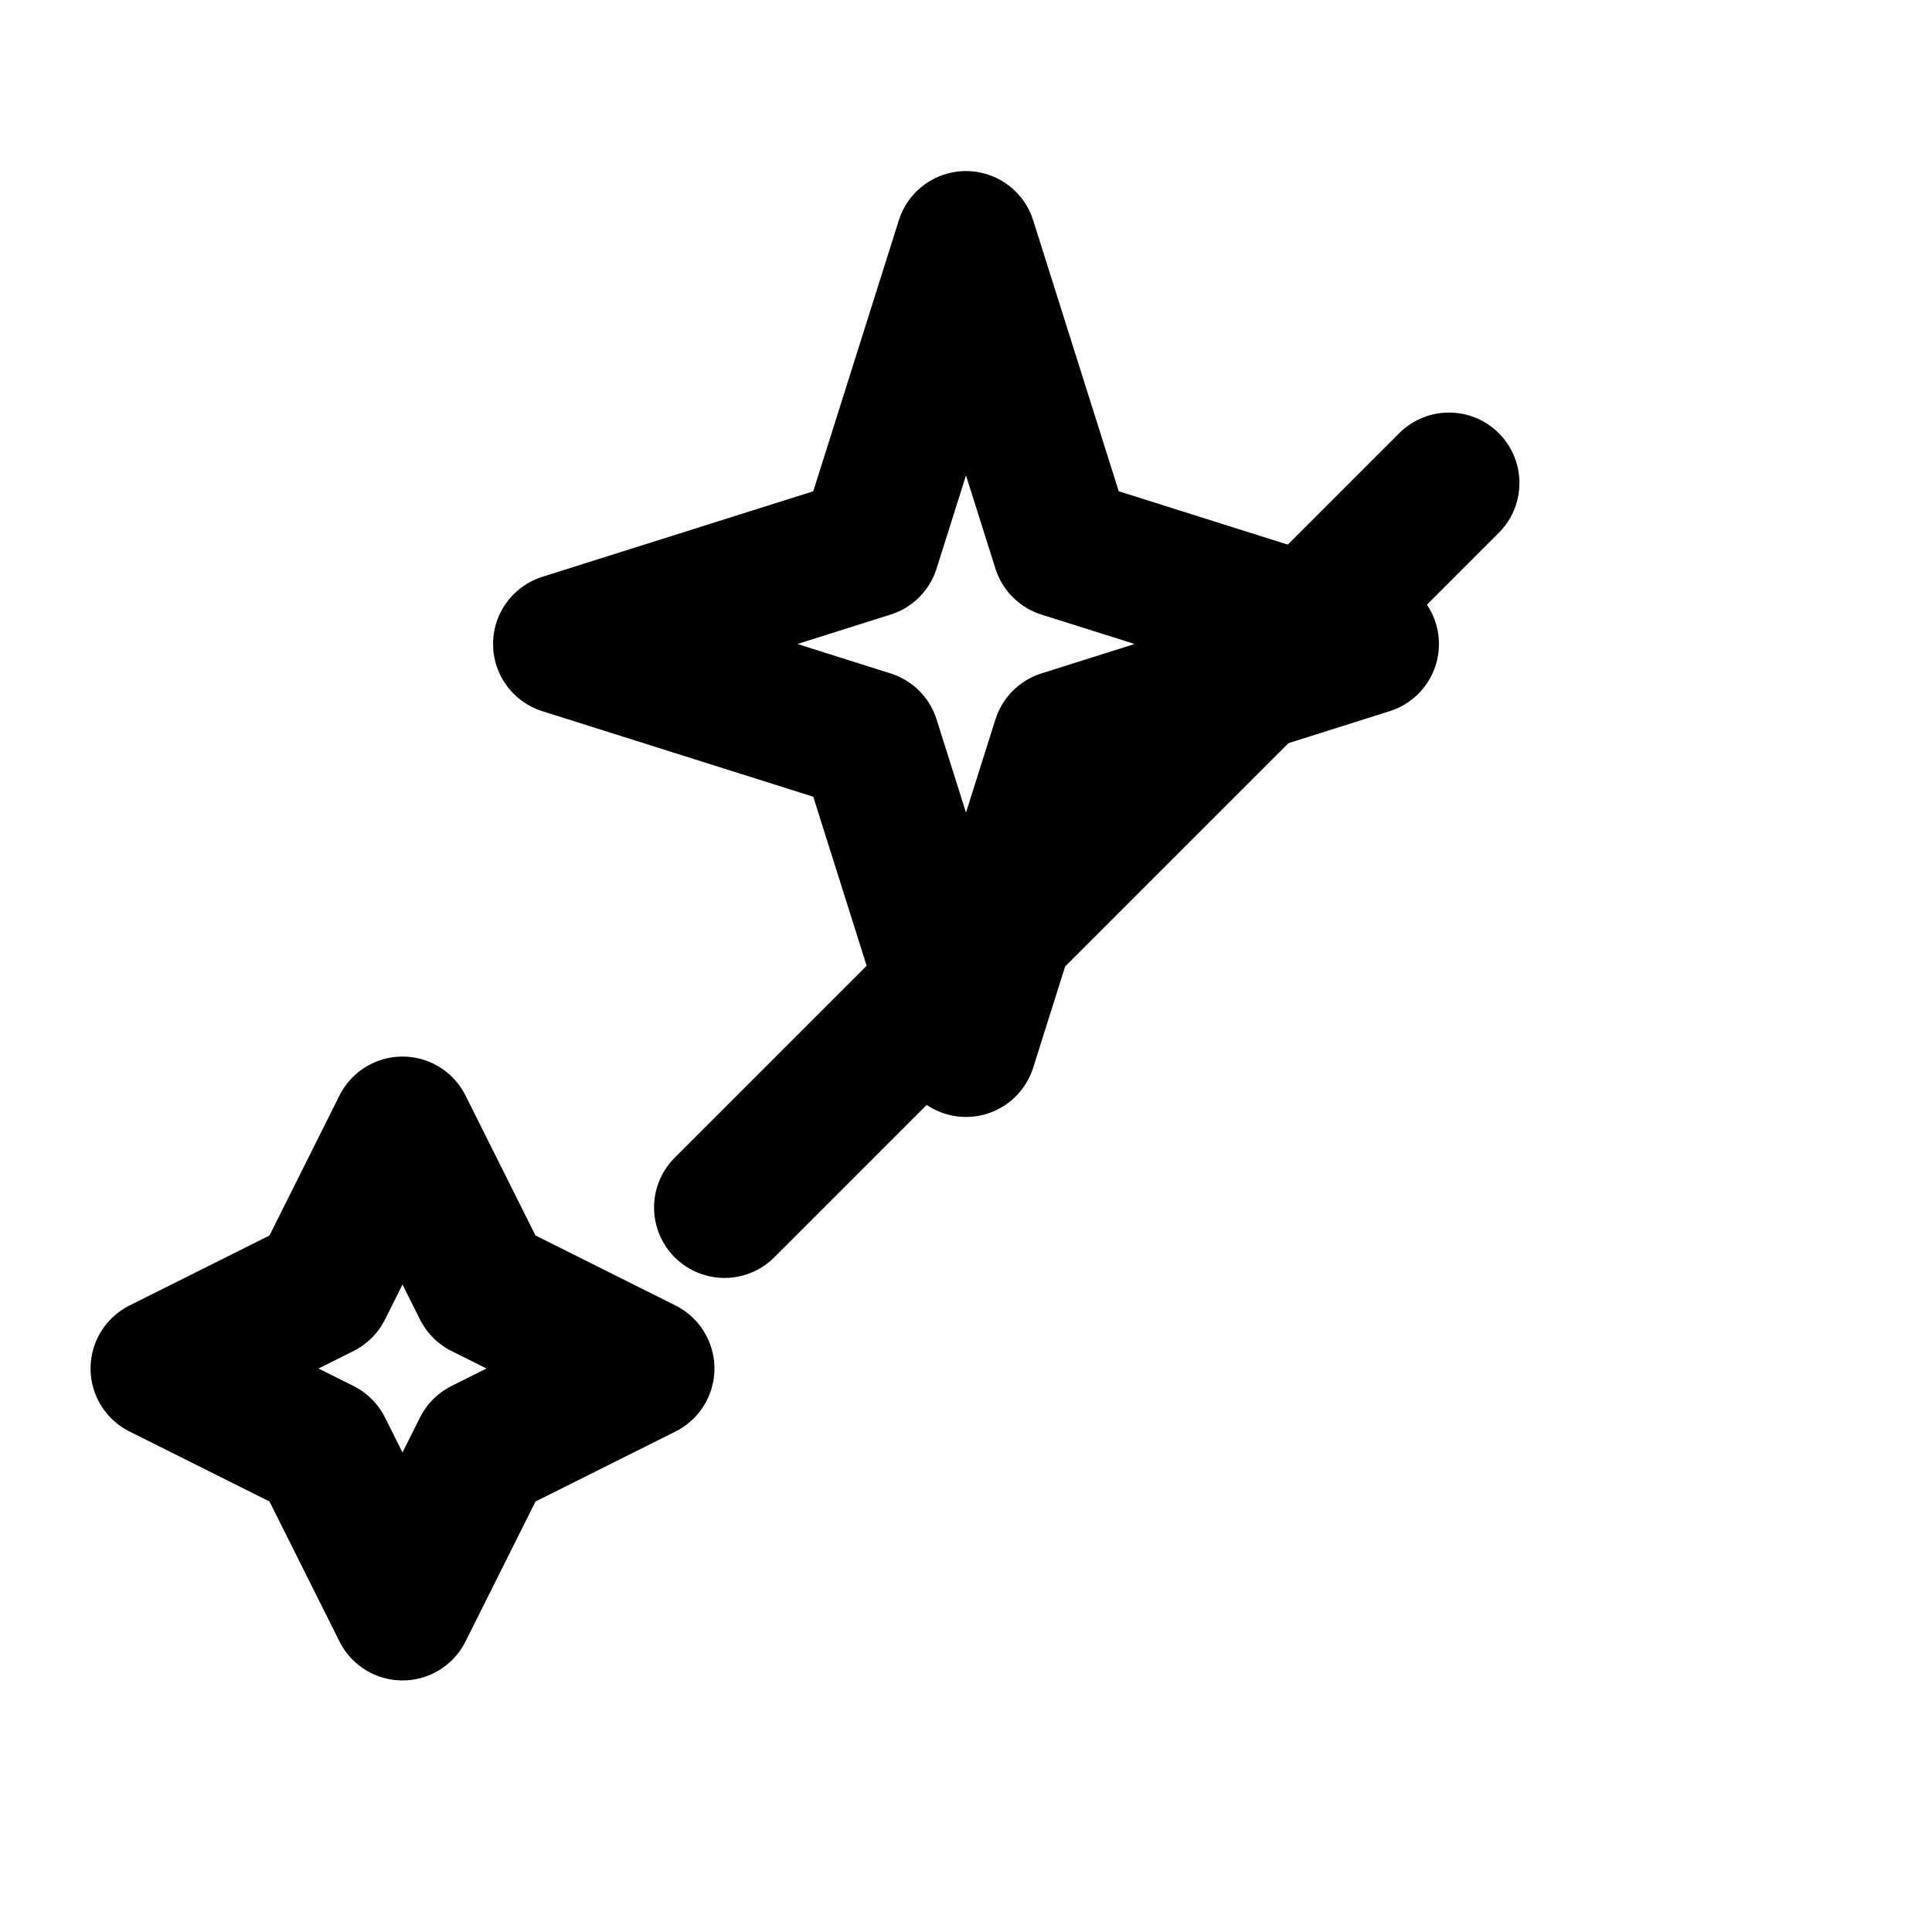
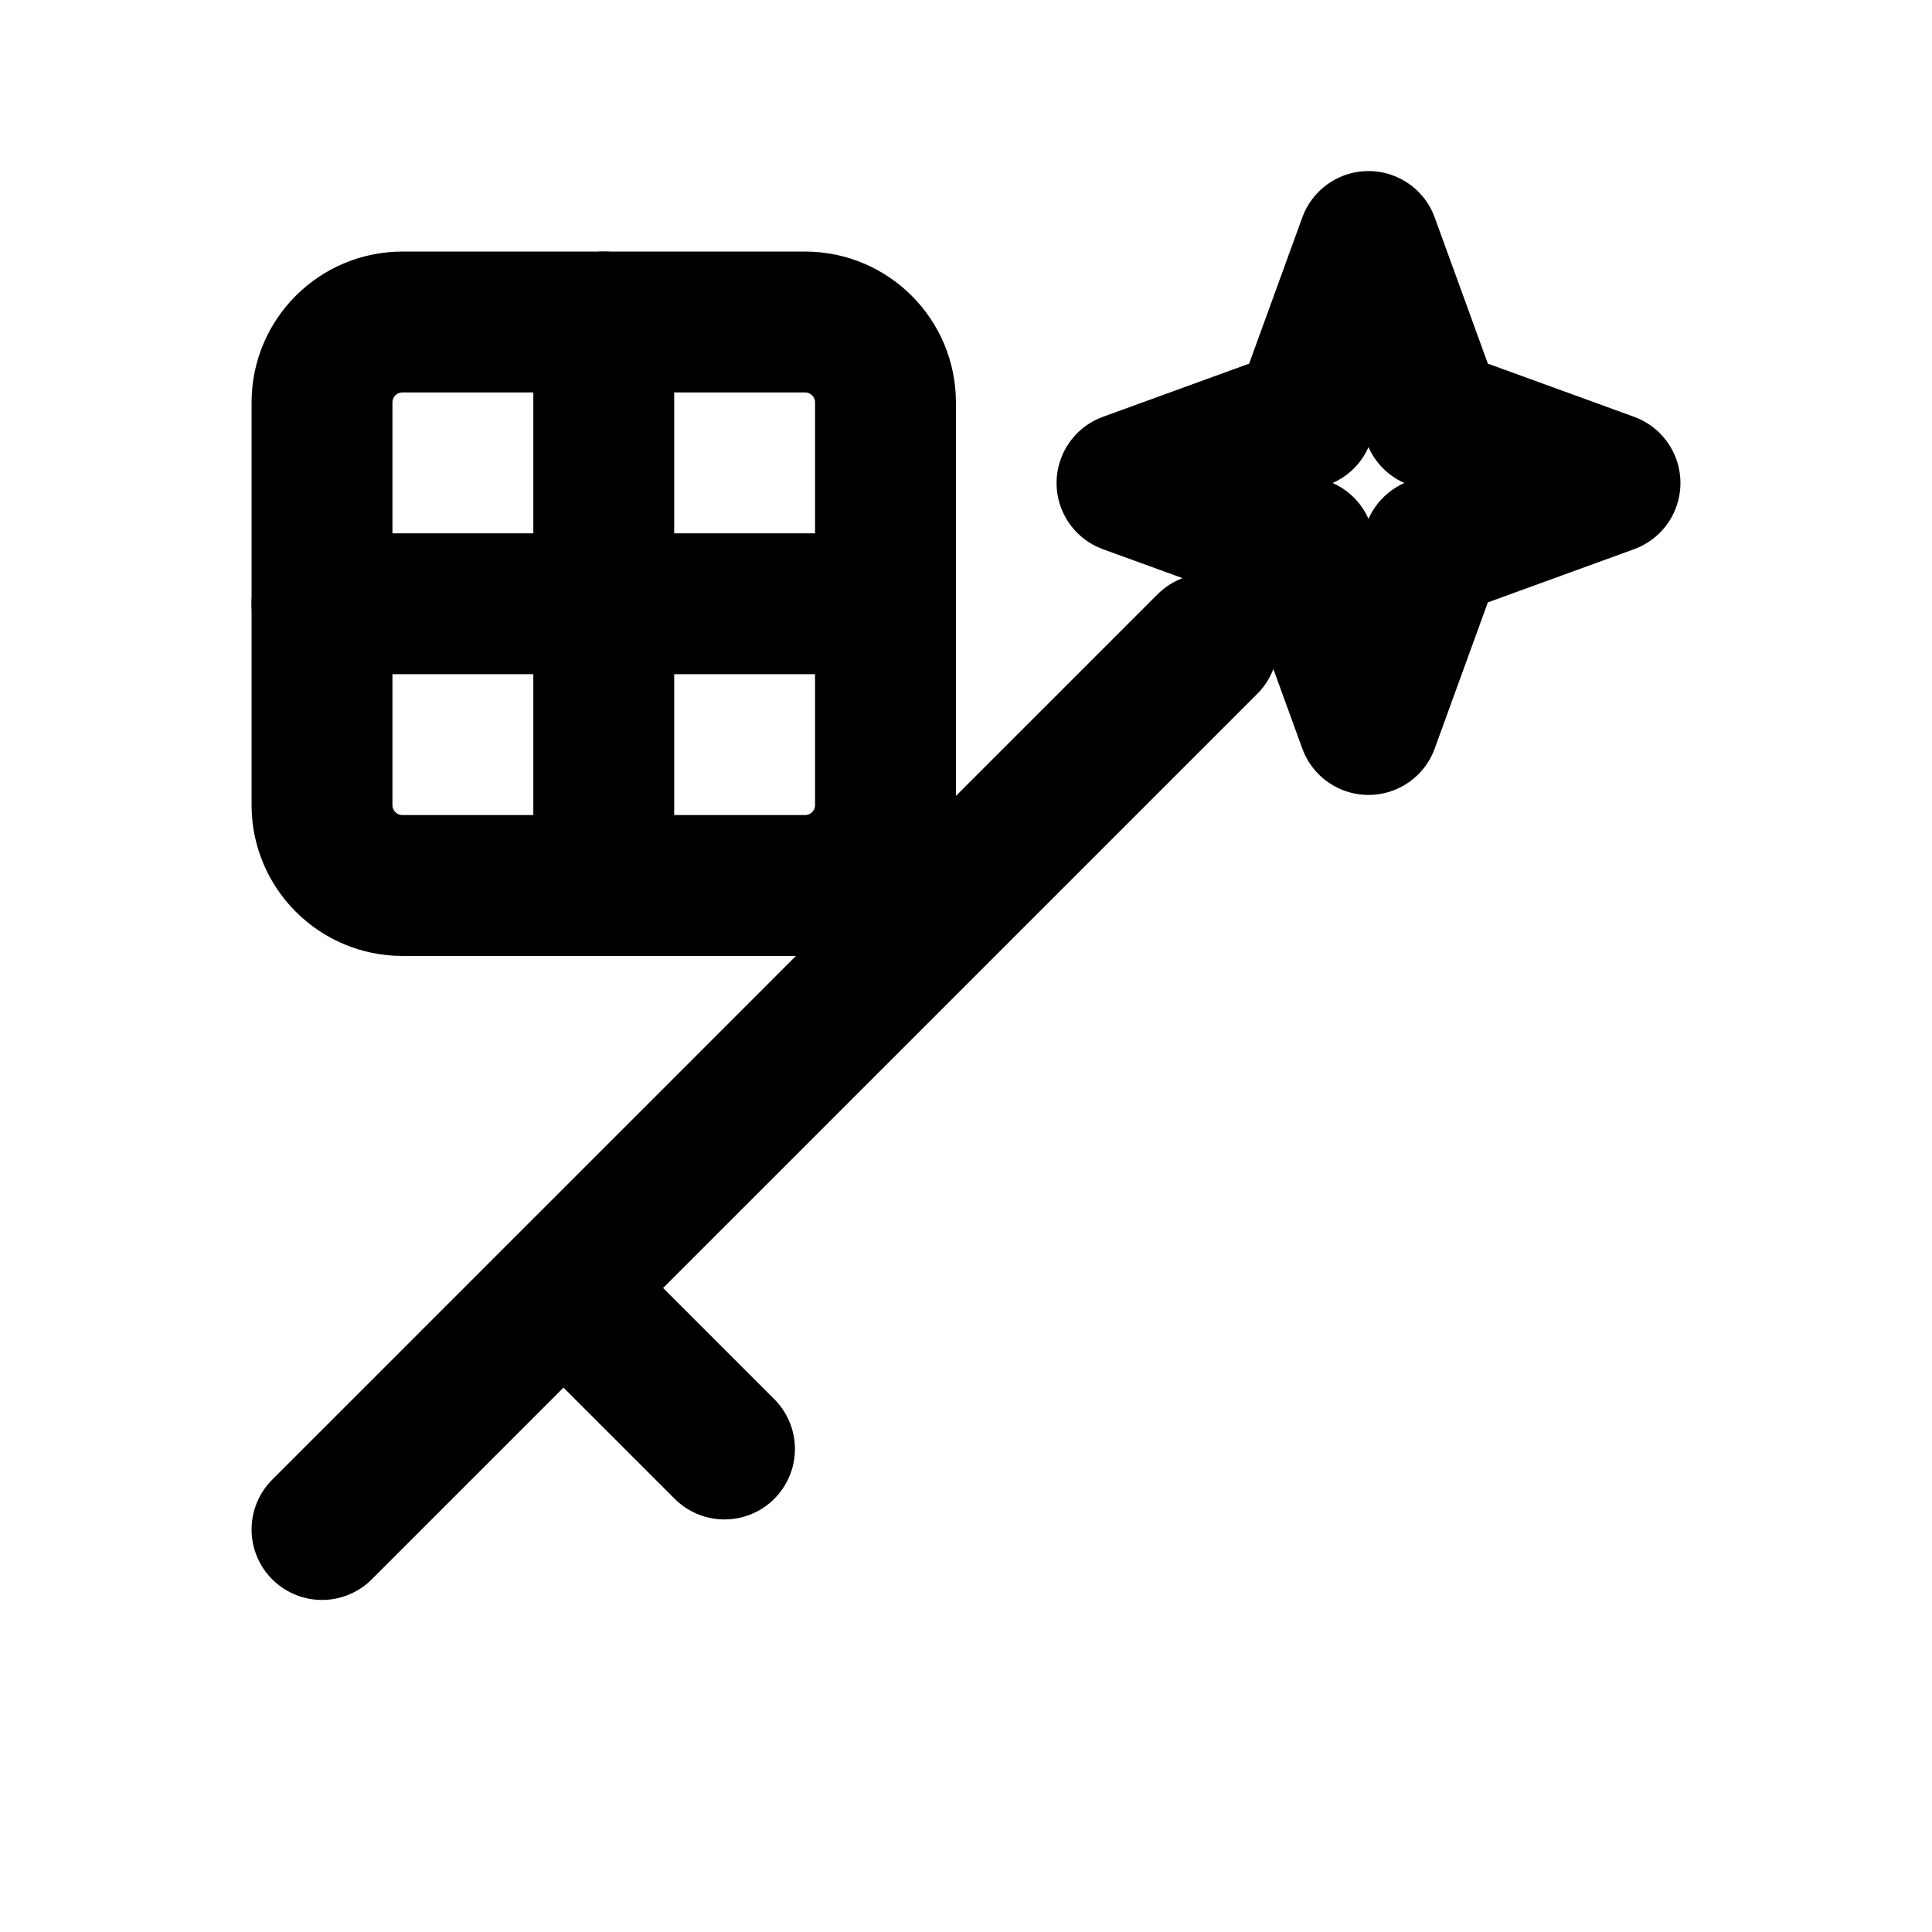
<svg xmlns="http://www.w3.org/2000/svg" viewBox="0 0 24 24" fill="none" stroke="currentColor" stroke-width="1.75" stroke-linecap="round" stroke-linejoin="round" role="img" aria-labelledby="title">
  <g>
-     <path d="m12 3 1.2 3.8L17 8l-3.8 1.2L12 13l-1.2-3.8L7 8l3.8-1.2zM5 14l1 2 2 1-2 1-1 2-1-2-2-1 2-1z" />
-     <path d="M9 15L18 6" />
+     <path d="M4 19 15 8m-8 8 2 2" />
+     <path d="M17 3l.8 2.2L20 6l-2.2.8L17 9l-.8-2.2L14 6l2.2-.8z" />
+     <rect x="4" y="4" width="7" height="7" rx="1" />
+     <path d="M7.5 4L7.5 11" />
+     <path d="M4 7.5L11 7.5" />
  </g>
</svg>
